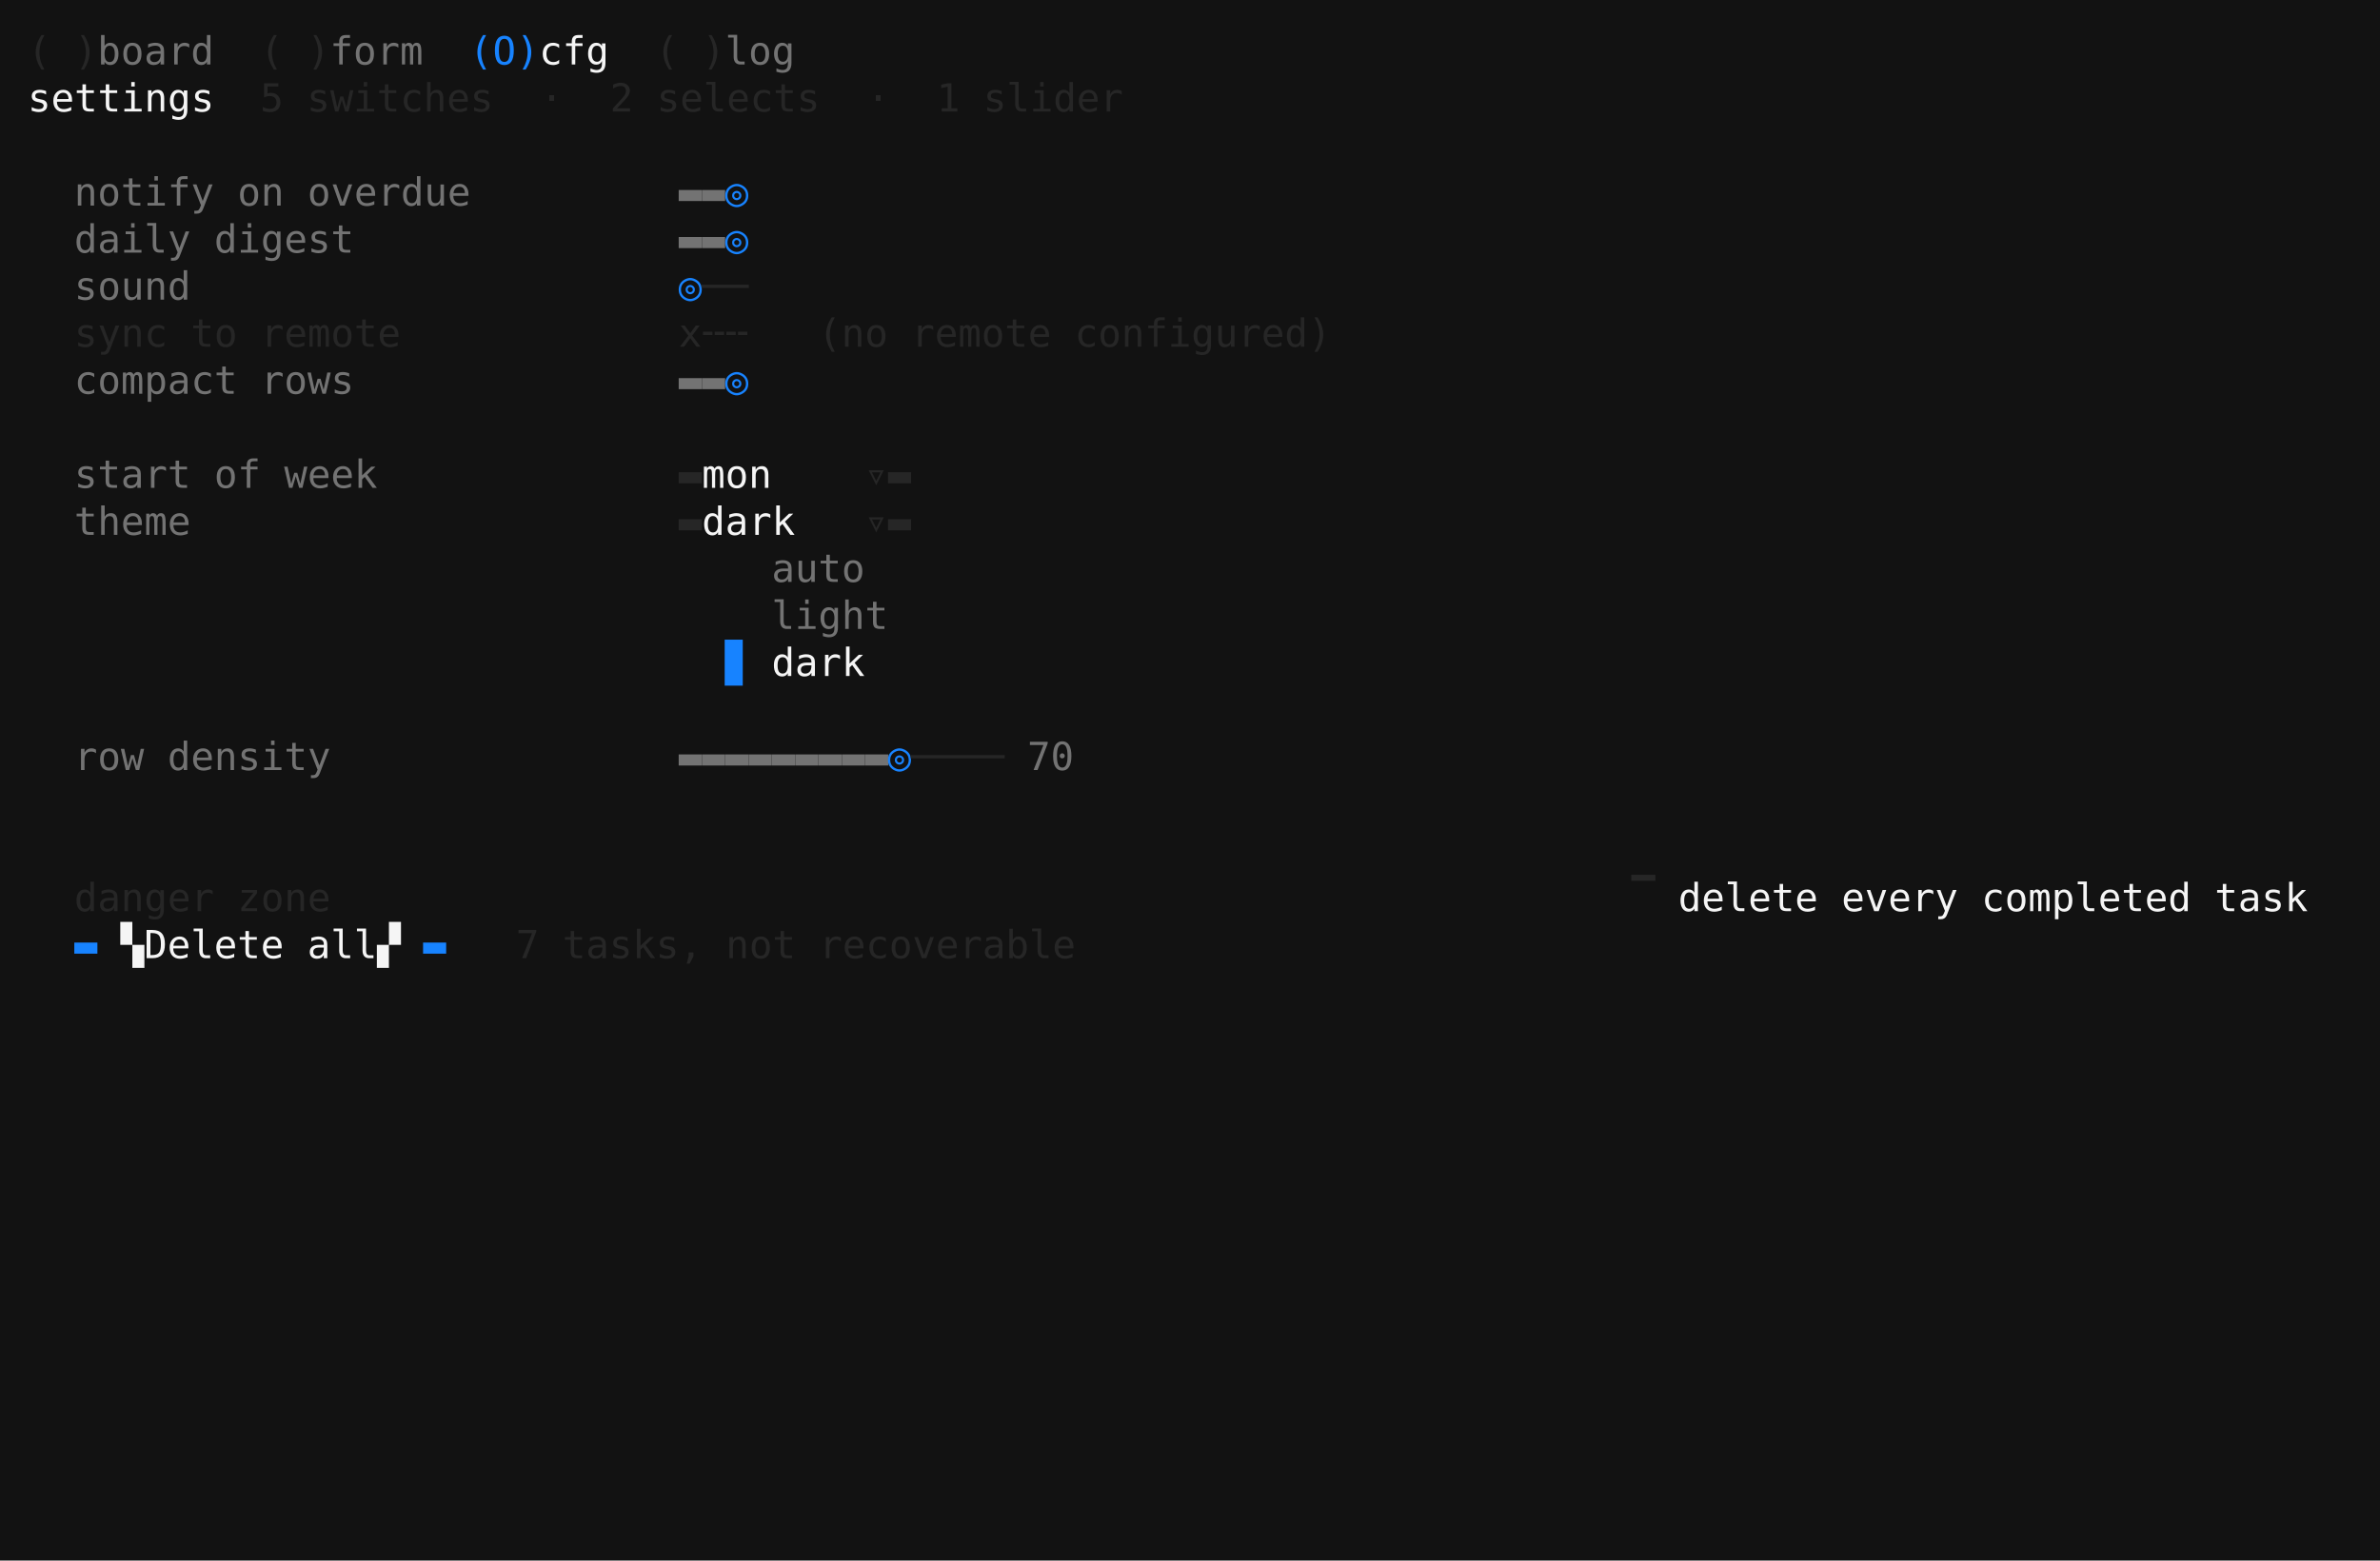
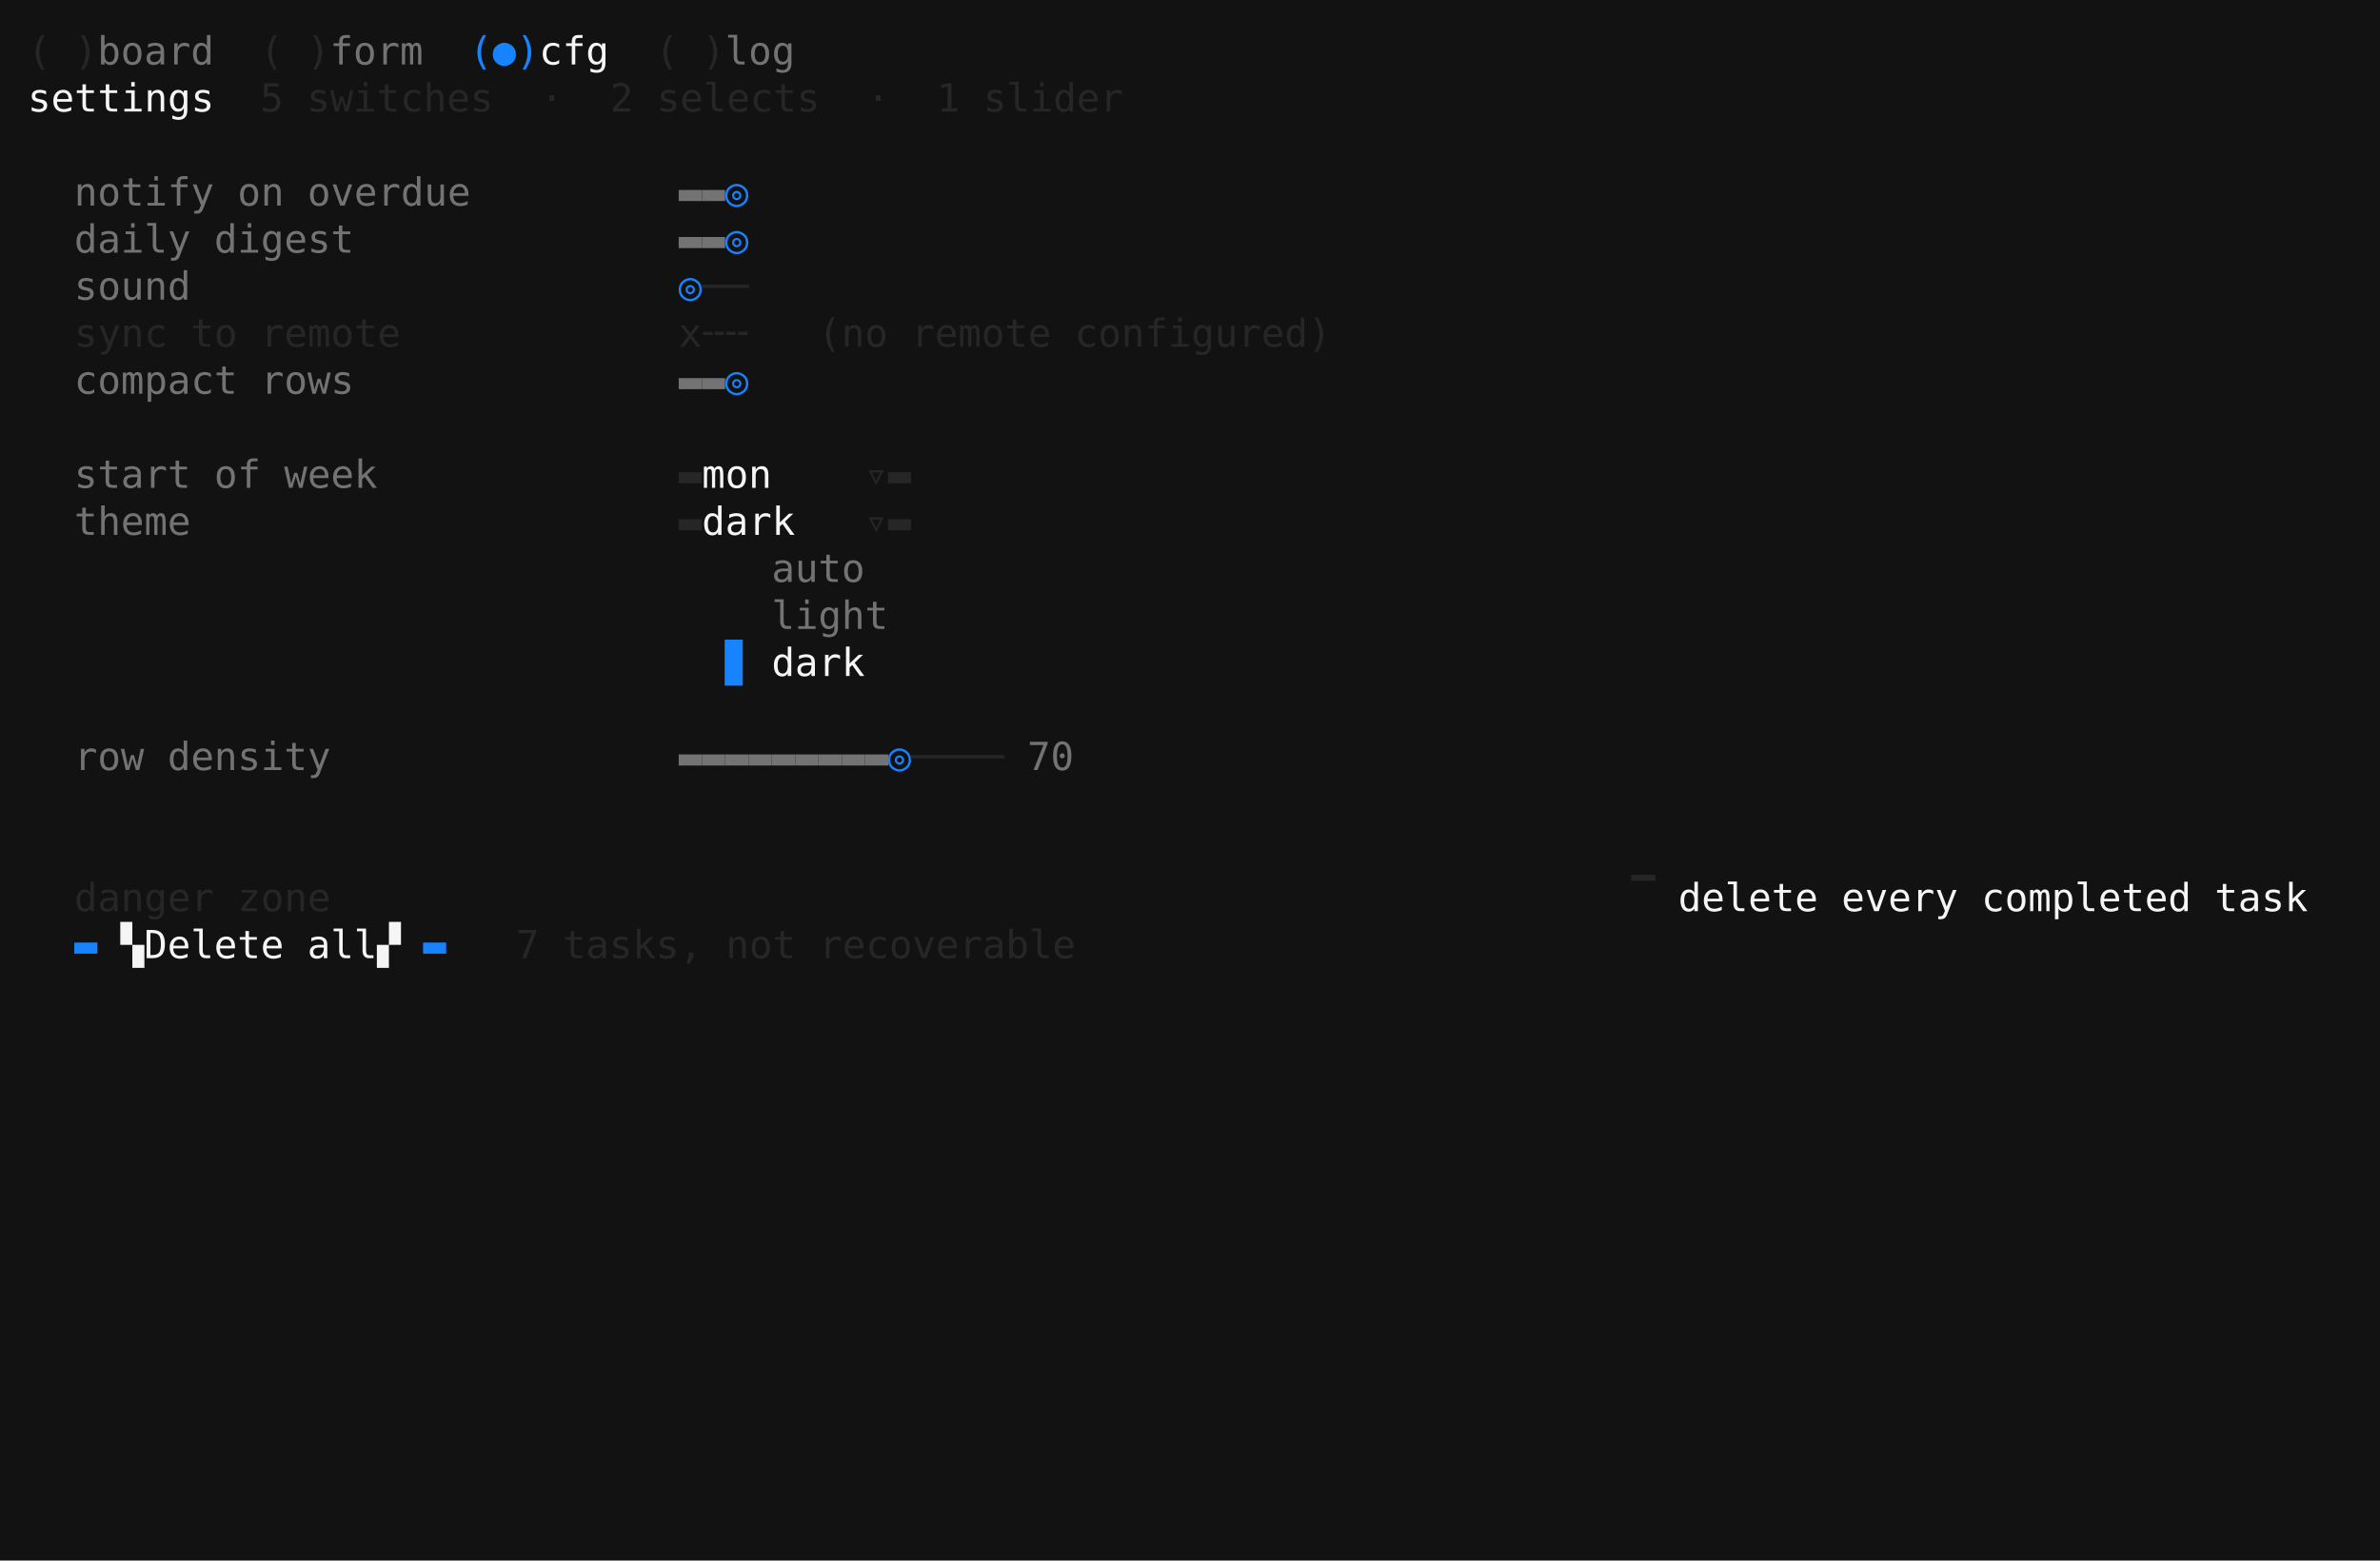
<svg xmlns="http://www.w3.org/2000/svg" viewBox="0 0 860.0 564.0" role="img" aria-label="taskboard · darkside · S3 settings">
  <rect width="860.0" height="564.0" fill="#121212" />
  <g font-family="ui-monospace,SFMono-Regular,'DejaVu Sans Mono','Cascadia Mono',Menlo,Consolas,'Liberation Mono',monospace" font-size="14.0" xml:space="preserve" style="white-space:pre;font-variant-ligatures:none">
    <text x="10.0" y="23.3" fill="#262626">( )</text>
    <text x="35.2" y="23.3" fill="#737373">board</text>
    <text x="94.0" y="23.3" fill="#262626">( )</text>
    <text x="119.2" y="23.3" fill="#737373">form</text>
-     <text x="169.6" y="23.3" fill="#1783ff">(O)</text>
+     <text x="169.6" y="23.3" fill="#1783ff">(●)</text>
    <text x="194.8" y="23.3" fill="#f5f5f5">cfg</text>
    <text x="236.8" y="23.3" fill="#262626">( )</text>
    <text x="262.0" y="23.3" fill="#737373">log</text>
    <text x="10.0" y="40.3" fill="#f5f5f5">settings</text>
    <text x="94.0" y="40.3" fill="#262626">5 switches  ·  2 selects  ·  1 slider</text>
    <text x="26.8" y="74.3" fill="#737373">notify on overdue</text>
    <text x="245.2" y="74.3" fill="#737373">▬▬</text>
    <text x="262.0" y="74.3" fill="#1783ff">◎</text>
    <text x="26.8" y="91.3" fill="#737373">daily digest</text>
    <text x="245.2" y="91.3" fill="#737373">▬▬</text>
    <text x="262.0" y="91.3" fill="#1783ff">◎</text>
    <text x="26.8" y="108.3" fill="#737373">sound</text>
    <text x="245.2" y="108.3" fill="#1783ff">◎</text>
    <text x="253.6" y="108.3" fill="#262626">──</text>
    <text x="26.8" y="125.3" fill="#262626">sync to remote</text>
    <text x="245.2" y="125.3" fill="#262626">x╌╌</text>
    <text x="295.6" y="125.3" fill="#262626">(no remote configured)</text>
    <text x="26.8" y="142.3" fill="#737373">compact rows</text>
    <text x="245.2" y="142.3" fill="#737373">▬▬</text>
    <text x="262.0" y="142.3" fill="#1783ff">◎</text>
    <text x="26.8" y="176.3" fill="#737373">start of week</text>
    <text x="245.2" y="176.3" fill="#262626">▬</text>
    <text x="253.6" y="176.3" fill="#f5f5f5">mon    </text>
    <text x="312.4" y="176.3" fill="#262626">▿▬</text>
    <text x="26.8" y="193.3" fill="#737373">theme</text>
    <text x="245.2" y="193.3" fill="#262626">▬</text>
    <text x="253.6" y="193.3" fill="#f5f5f5">dark   </text>
    <text x="312.4" y="193.3" fill="#262626">▿▬</text>
    <text x="278.8" y="210.3" fill="#737373">auto   </text>
    <text x="278.8" y="227.3" fill="#737373">light  </text>
    <text x="262.0" y="244.3" fill="#1783ff">▊</text>
    <text x="278.8" y="244.3" fill="#f5f5f5">dark   </text>
    <text x="26.8" y="278.3" fill="#737373">row density</text>
    <text x="245.2" y="278.3" fill="#737373">▬▬▬▬▬▬▬▬▬</text>
    <text x="320.8" y="278.3" fill="#1783ff">◎</text>
    <text x="329.2" y="278.3" fill="#262626">────</text>
    <text x="371.2" y="278.3" fill="#737373">70</text>
    <text x="26.8" y="329.3" fill="#262626">danger zone</text>
    <text x="589.6" y="329.3" fill="#262626">▔</text>
    <text x="606.4" y="329.3" fill="#f5f5f5">delete every completed task</text>
    <text x="26.8" y="346.3" fill="#1783ff">▬ </text>
    <text x="43.6" y="346.3" fill="#f5f5f5">▚Delete all▞</text>
    <text x="144.4" y="346.3" fill="#1783ff"> ▬</text>
    <text x="186.4" y="346.3" fill="#262626">7 tasks, not recoverable</text>
  </g>
</svg>
